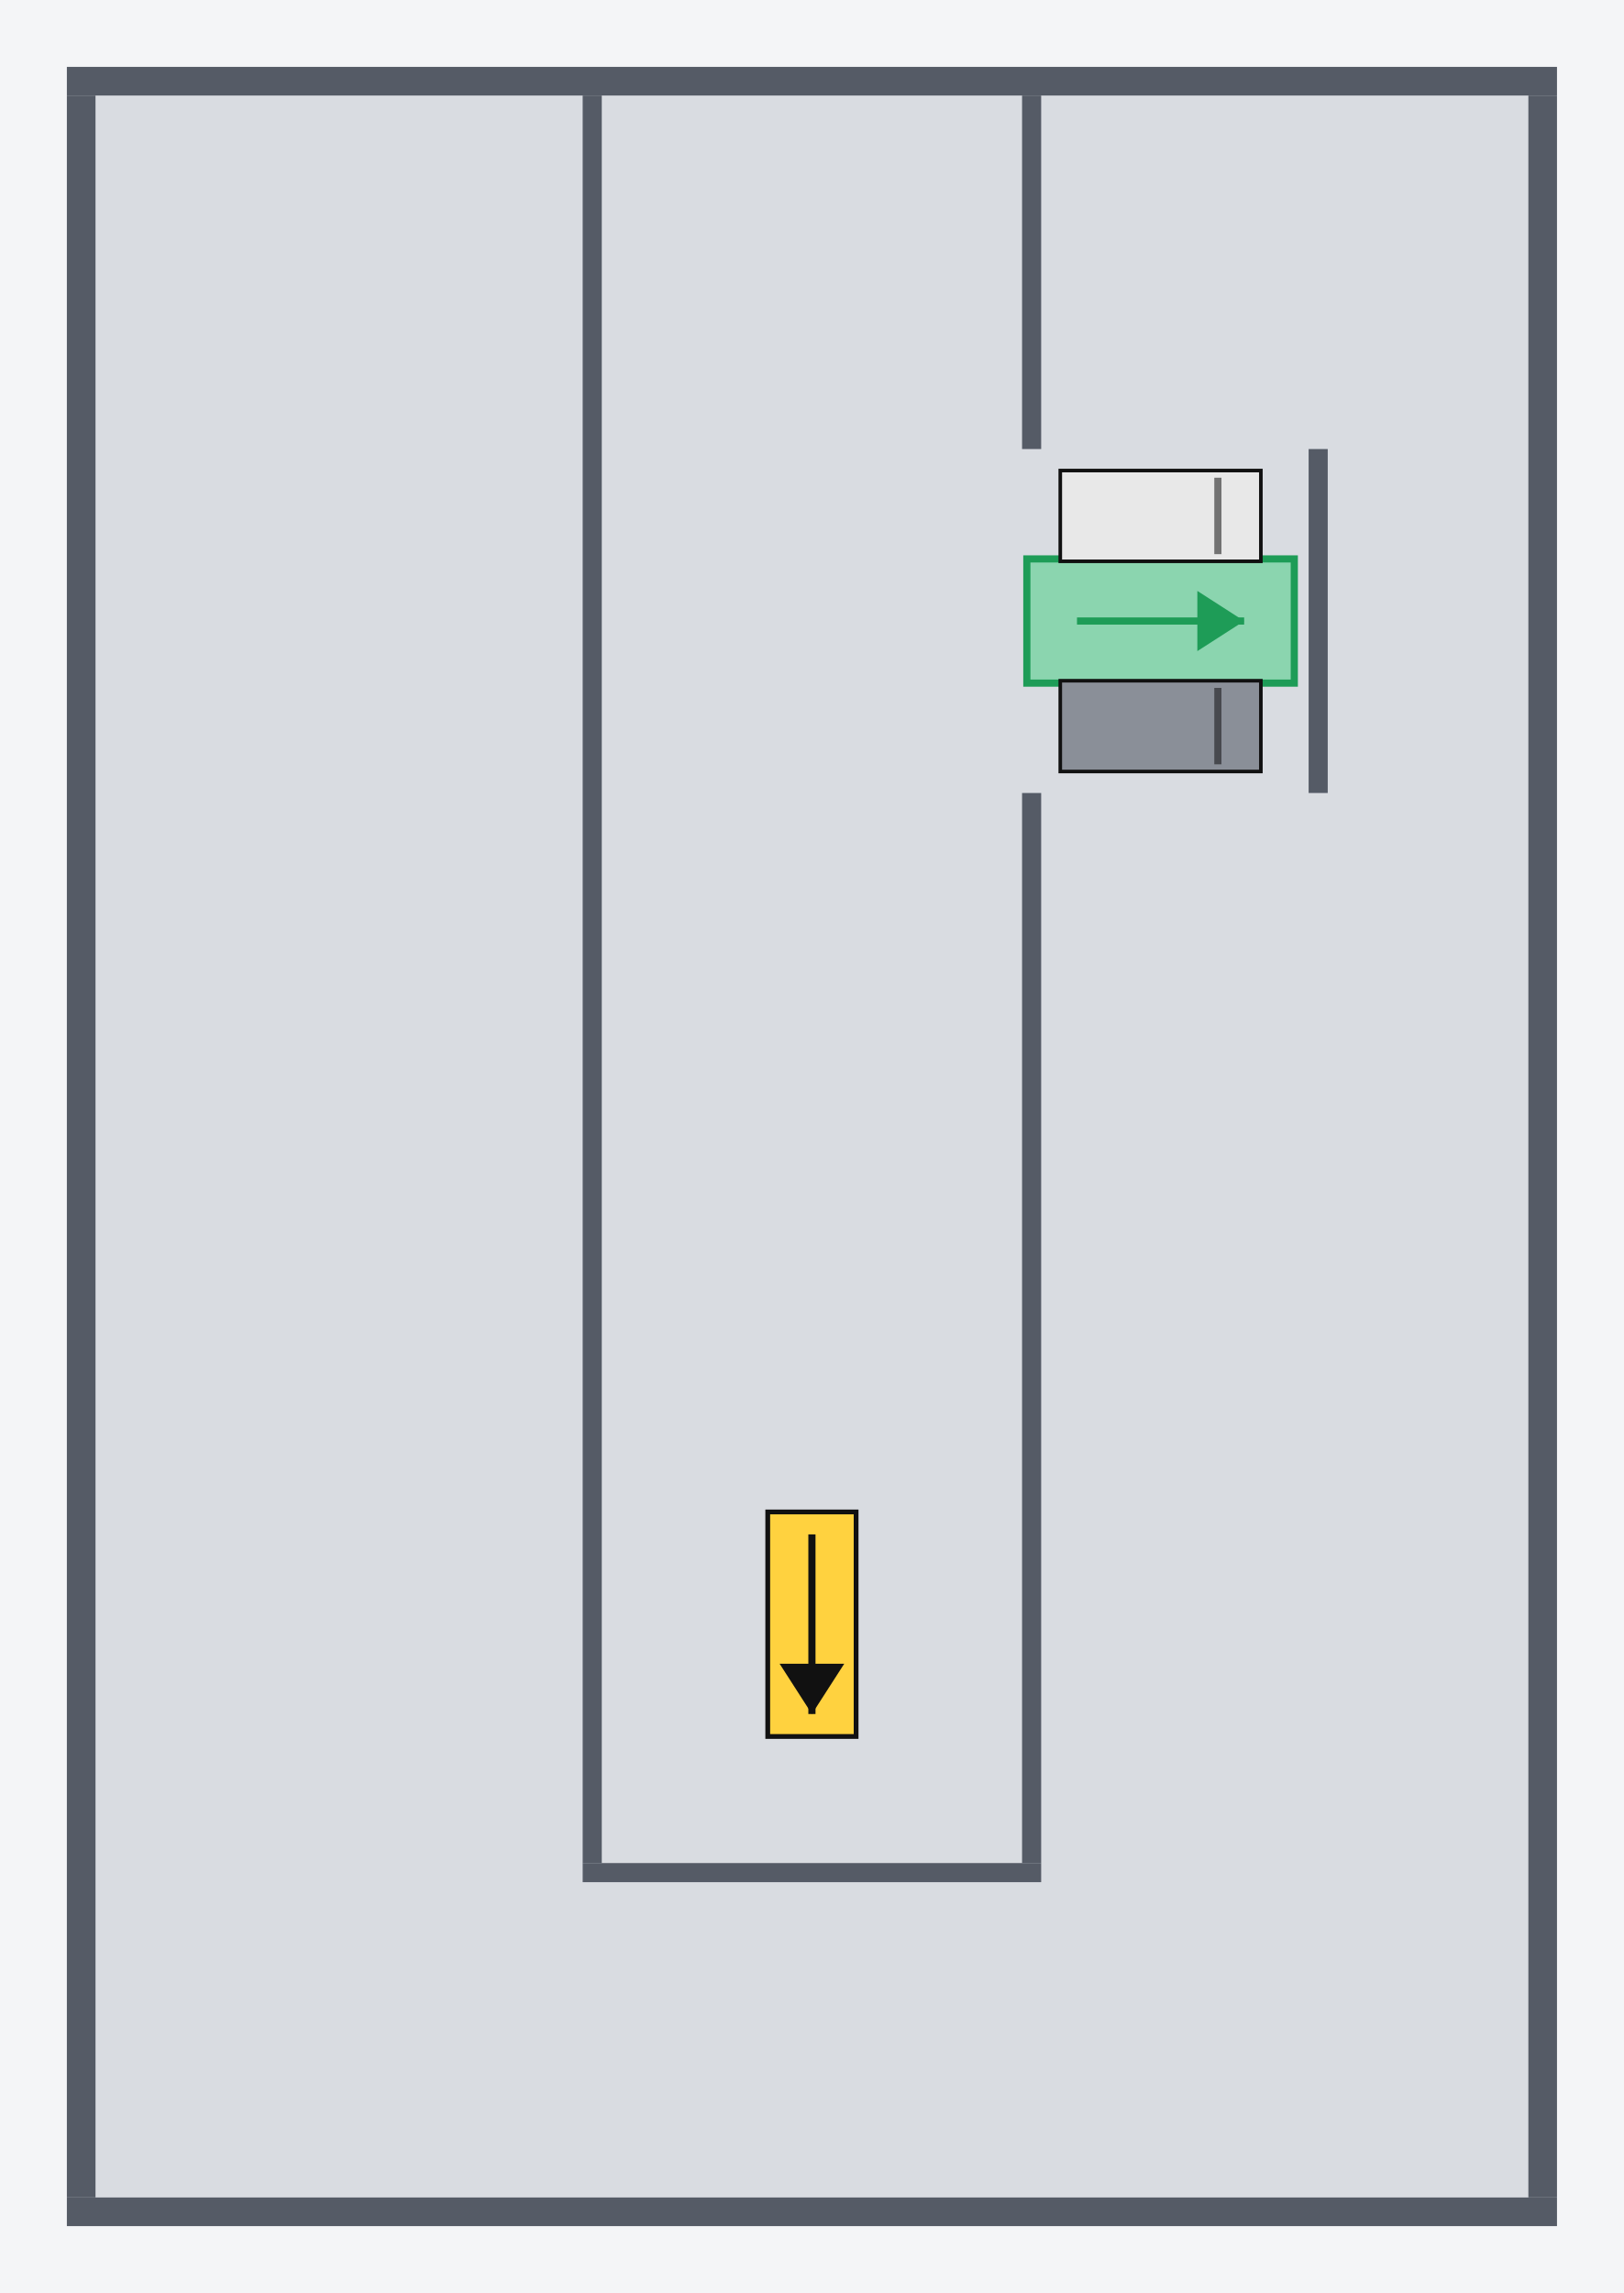
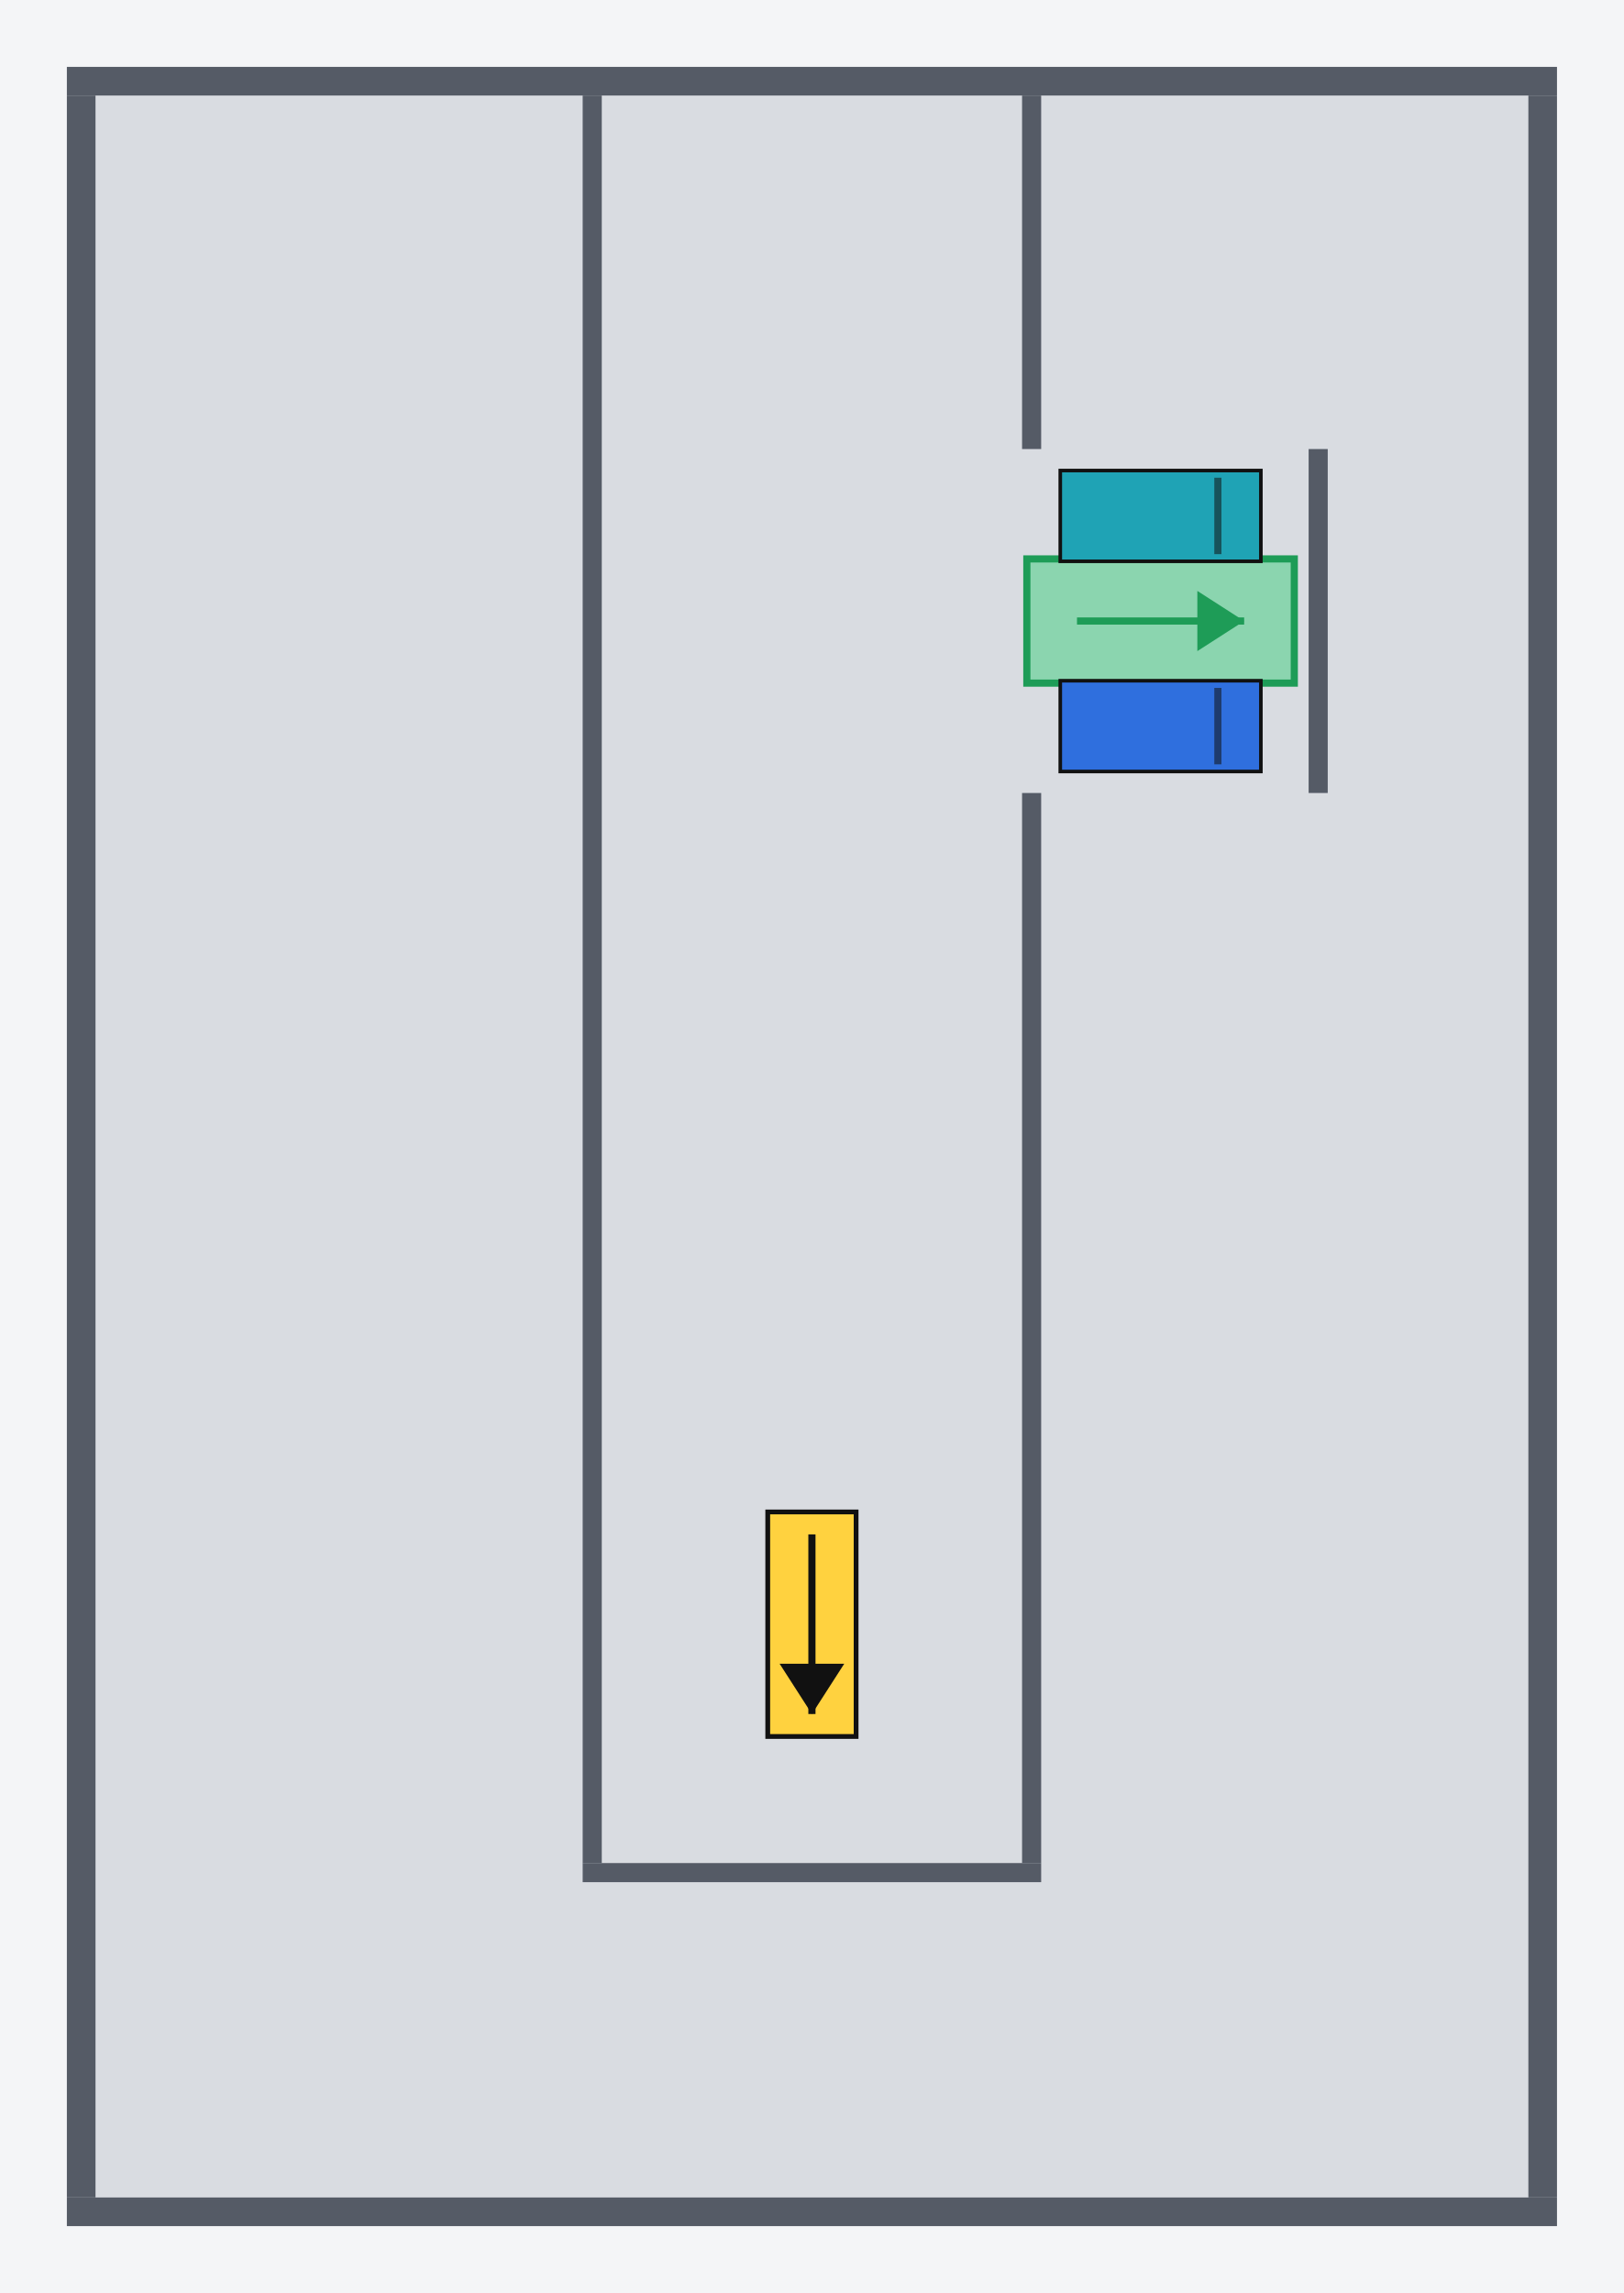
<svg xmlns="http://www.w3.org/2000/svg" viewBox="-340 -480 680 960" width="680" height="960" role="img" aria-label="Needle Alley">
  <style>.bg{fill:#f4f5f7}.floor{fill:#d9dce1}.bay{fill:none;stroke:#fff;stroke-width:2}.target{fill:rgba(46,204,113,.45);stroke:#1e9c57;stroke-width:3}.targetarrow{fill:none;stroke:#1e9c57;stroke-width:3}.targetarrowf{fill:#1e9c57}.car{stroke:#111;stroke-width:1.5}.glass{stroke:#111;stroke-width:3;opacity:.55}.wall{fill:#555b66}.pillar{fill:#2b2f36}.cone{fill:#ff8a1f;stroke:#b3540a;stroke-width:1.5}.start{fill:#ffd23f;stroke:#111;stroke-width:2}.startarrow{fill:none;stroke:#111;stroke-width:3}.startarrowf{fill:#111}.ramp{fill:#b7c4d9;stroke:#5b7aa6;stroke-width:2}.roadarrow{fill:none;stroke:#fff;stroke-width:3}.roadarrowf{fill:#fff}.ramparrow{fill:none;stroke:#2d4a73;stroke-width:3}.ramparrowf{fill:#2d4a73}.label{font:12px sans-serif;fill:#1b2a41}</style>
  <rect class="bg" x="-340" y="-480" width="680" height="960" />
  <polygon class="floor" points="300,440 300,-440 -300,-440 -300,440" />
  <polygon class="target" points="202,-246 90,-246 90,-194 202,-194" />
  <polyline class="targetarrow" points="111,-220 181,-220" />
  <polygon class="targetarrowf" points="181,-220 161.4,-207.4 161.4,-232.6" />
  <polygon class="wall" points="-88,300 -88,-440 -96,-440 -96,300" />
  <polygon class="wall" points="96,-292 96,-440 88,-440 88,-292" />
  <polygon class="wall" points="96,300 96,-148 88,-148 88,300" />
  <polygon class="wall" points="96,308 96,300 -96,300 -96,308" />
  <polygon class="wall" points="216,-148 216,-292 208,-292 208,-148" />
  <polygon class="wall" points="312,452 312,440 -312,440 -312,452" />
  <polygon class="wall" points="312,-440 312,-452 -312,-452 -312,-440" />
  <polygon class="wall" points="312,440 312,-440 300,-440 300,440" />
  <polygon class="wall" points="-300,440 -300,-440 -312,-440 -312,440" />
-   <polygon class="car" fill="#e8e8e8" points="188,-283 104,-283 104,-245 188,-245" />
+   <polygon class="car" fill="#1fa3b5" points="188,-283 104,-283 104,-245 188,-245" />
  <polyline class="glass" points="170,-248 170,-280" />
-   <polygon class="car" fill="#8a8f98" points="188,-195 104,-195 104,-157 188,-157" />
+   <polygon class="car" fill="#2f6fde" points="188,-195 104,-195 104,-157 188,-157" />
  <polyline class="glass" points="170,-160 170,-192" />
  <polygon class="start" points="18.5,247 18.5,153 -18.5,153 -18.5,247" />
  <polyline class="startarrow" points="0,162.4 0,237.6" />
  <polygon class="startarrowf" points="0,237.6 -13.54,216.54 13.54,216.54" />
</svg>
